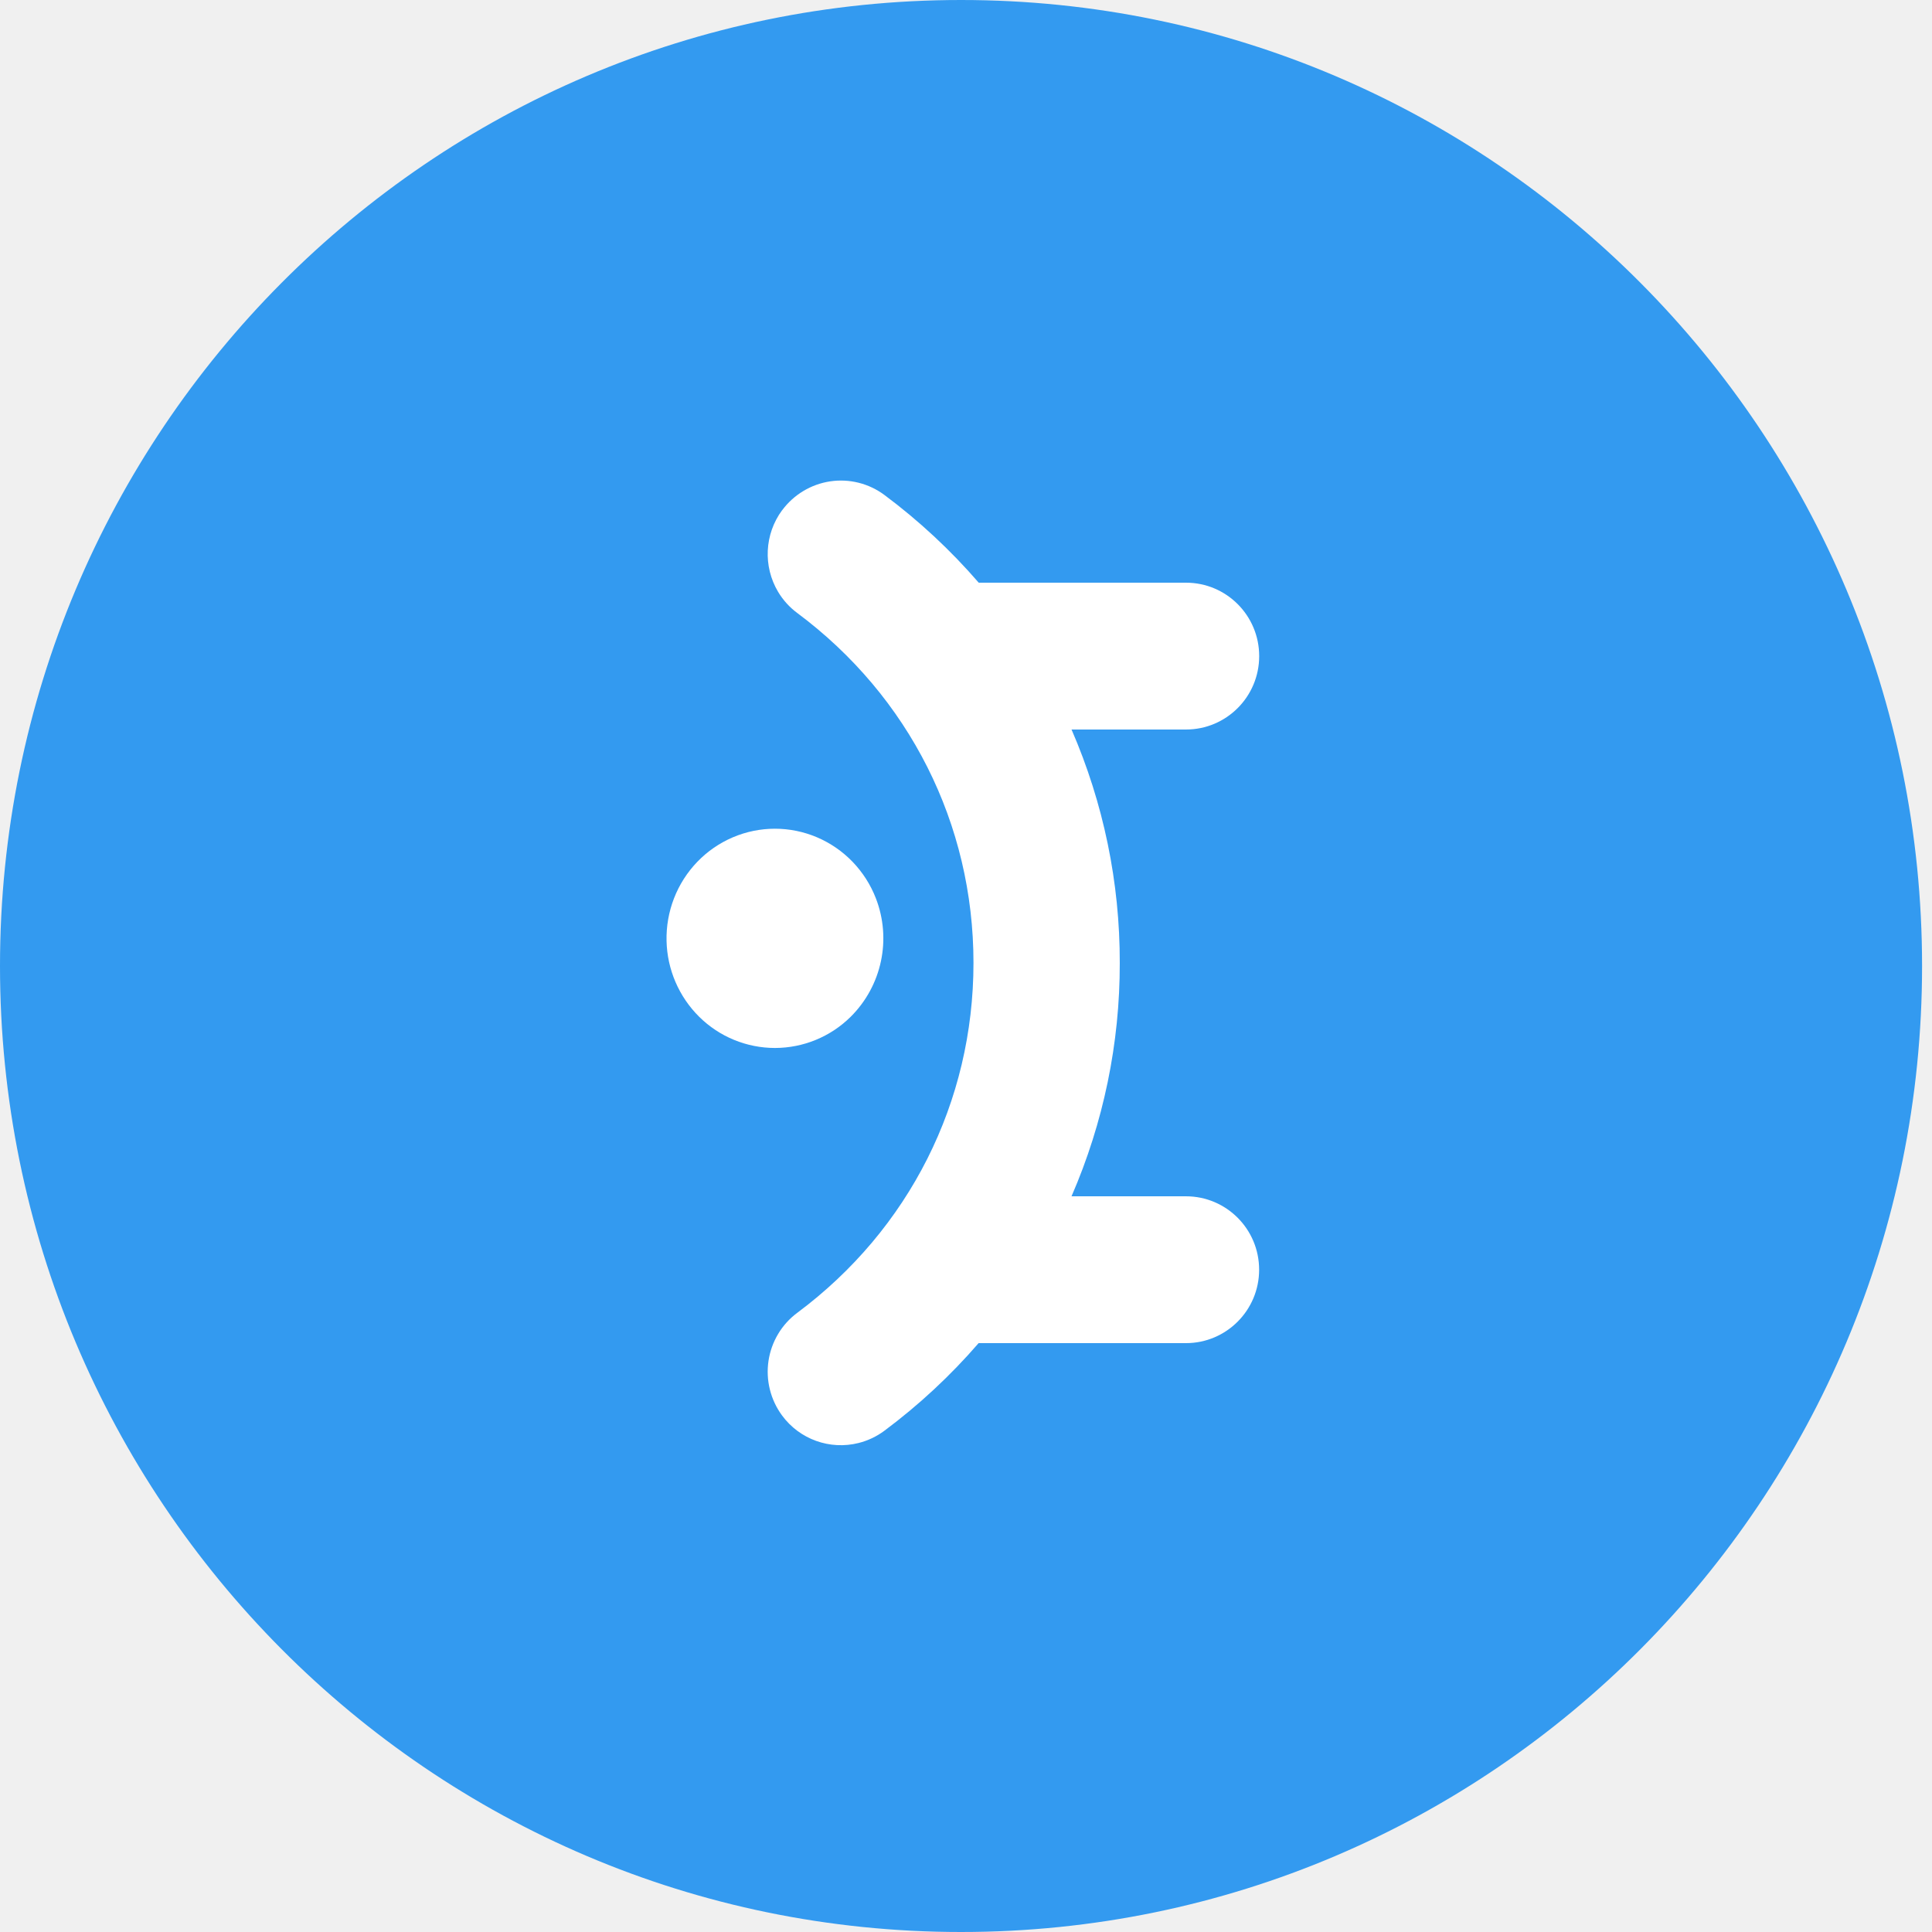
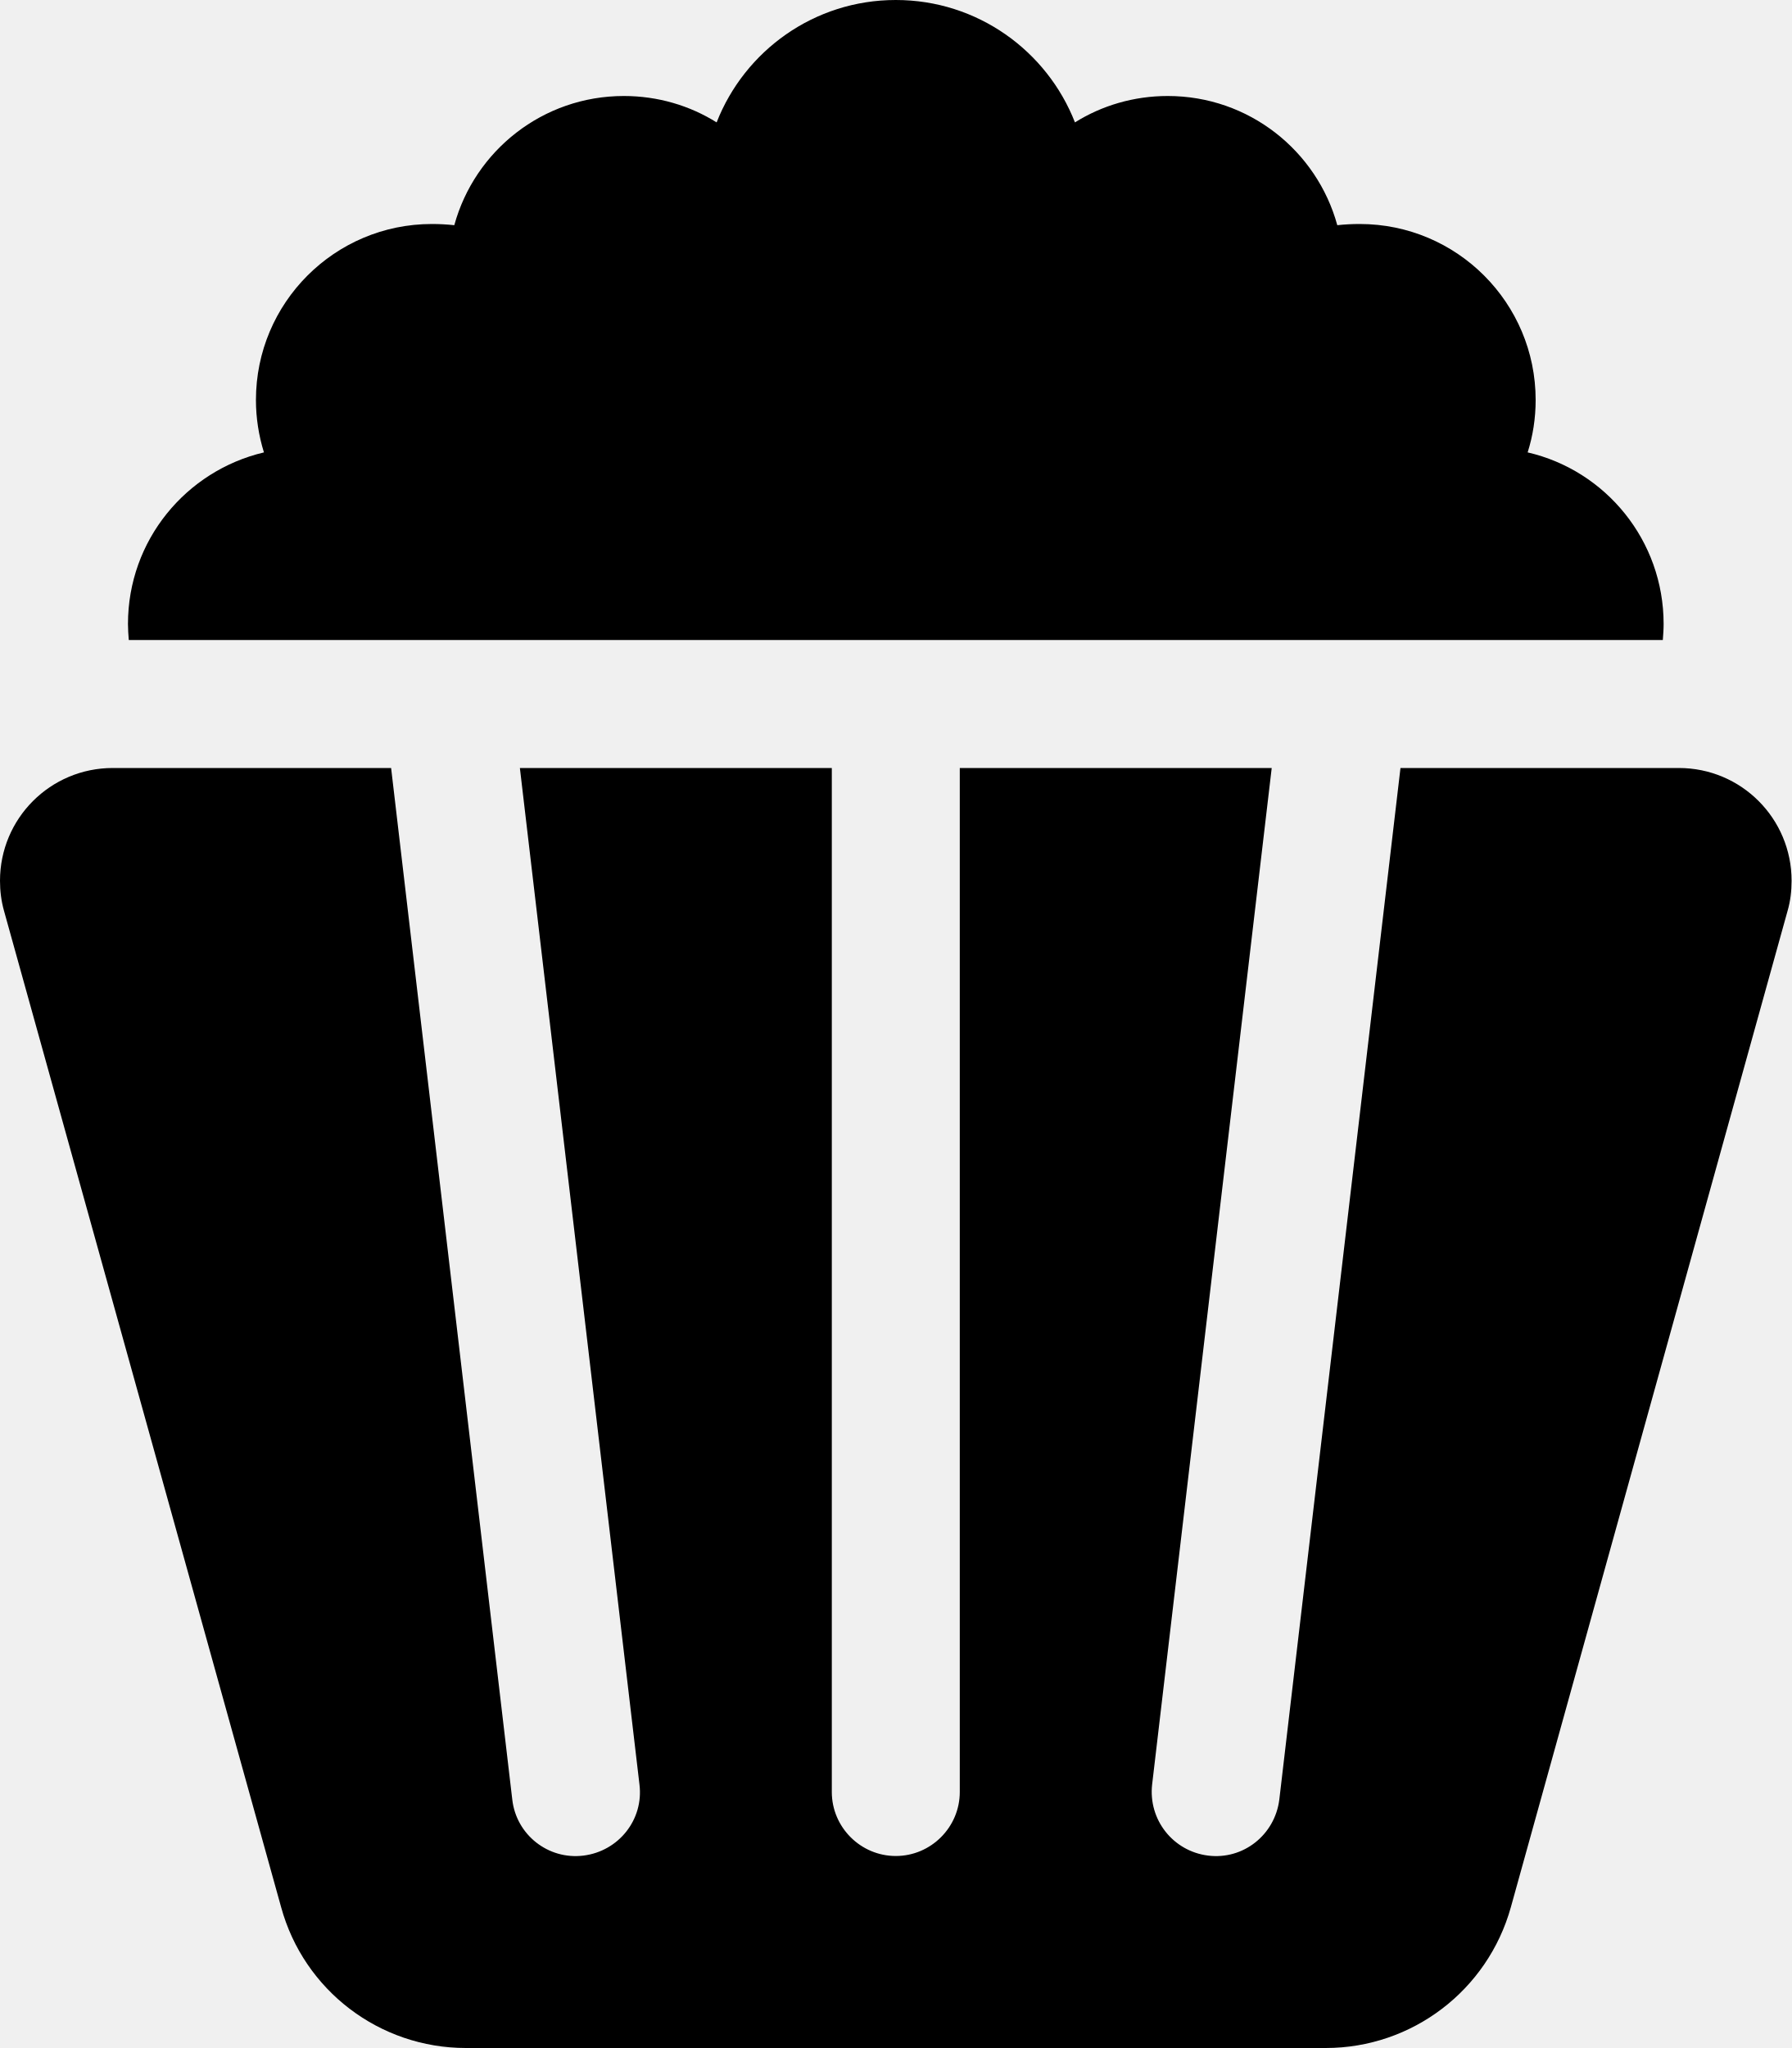
- <svg xmlns="http://www.w3.org/2000/svg" fill="none" viewBox="0 0 163 163">
-   <path fill="#339AF0" d="M162.162 81.5c0-45.011-36.301-81.5-81.08-81.5C36.301 0 0 36.489 0 81.5 0 126.51 36.301 163 81.081 163s81.081-36.49 81.081-81.5z" />
-   <path fill="#fff" d="M65.983 43.049a6.234 6.234 0 00-.336 6.884 6.14 6.14 0 001.618 1.786c9.444 7.036 14.866 17.794 14.866 29.52 0 11.726-5.422 22.484-14.866 29.52a6.145 6.145 0 00-1.616 1.786 6.21 6.21 0 00-.694 4.693 6.21 6.21 0 001.028 2.186 6.151 6.151 0 006.457 2.319 6.154 6.154 0 002.177-1.035 50.083 50.083 0 007.947-7.39h17.493c3.406 0 6.174-2.772 6.174-6.194s-2.762-6.194-6.174-6.194h-9.655a49.165 49.165 0 004.071-19.69 49.167 49.167 0 00-4.07-19.692h9.66c3.406 0 6.173-2.771 6.173-6.194 0-3.422-2.762-6.193-6.173-6.193H82.574a50.112 50.112 0 00-7.952-7.397 6.15 6.15 0 00-4.578-1.153 6.189 6.189 0 00-4.055 2.438h-.006z" />
-   <path fill="#fff" fill-rule="evenodd" d="M56.236 79.391a9.342 9.342 0 01.632-3.608 9.262 9.262 0 011.967-3.077 9.143 9.143 0 012.994-2.063 9.06 9.06 0 017.103 0 9.145 9.145 0 012.995 2.063 9.262 9.262 0 011.967 3.077 9.339 9.339 0 01-2.125 10.003 9.094 9.094 0 01-6.388 2.63 9.094 9.094 0 01-6.39-2.63 9.3 9.3 0 01-2.755-6.395z" clip-rule="evenodd" />
+ <svg xmlns="http://www.w3.org/2000/svg" viewBox="0 0 448 512">
+   <path d="M32.2 160c-.1-1.3-.2-2.7-.2-4c0-20.9 14.5-38.3 34-42.9c-1.3-4.2-2-8.6-2-13.1c0-24.3 19.7-44 44-44c1.9 0 3.7 .1 5.6 .3C118.7 37.7 135.7 24 156 24c8.5 0 16.5 2.4 23.2 6.6C186.2 12.7 203.6 0 224 0s37.8 12.7 44.8 30.6c6.7-4.2 14.7-6.6 23.2-6.6c20.3 0 37.3 13.7 42.4 32.3c1.8-.2 3.7-.3 5.6-.3c24.3 0 44 19.7 44 44c0 4.6-.7 9-2 13.1c19.5 4.5 34 22 34 42.9c0 1.3-.1 2.7-.2 4l-87.6 0-208.4 0-87.6 0zm-4 32l69.6 0 30.3 257.9c1 8.8 9 15.1 17.8 14s15.1-9 14-17.8L130 192l78 0 0 256c0 8.8 7.2 16 16 16s16-7.2 16-16l0-256 78 0L288.1 446.1c-1 8.8 5.2 16.7 14 17.8s16.7-5.2 17.8-14L350.2 192l69.6 0c15.6 0 28.2 12.6 28.2 28.2c0 2.5-.3 5.1-1 7.5L377.8 476.8C372 497.6 353.1 512 331.5 512l-215 0c-21.6 0-40.5-14.4-46.2-35.2L1 227.7c-.7-2.5-1-5-1-7.5C0 204.6 12.6 192 28.2 192z" />
</svg>
